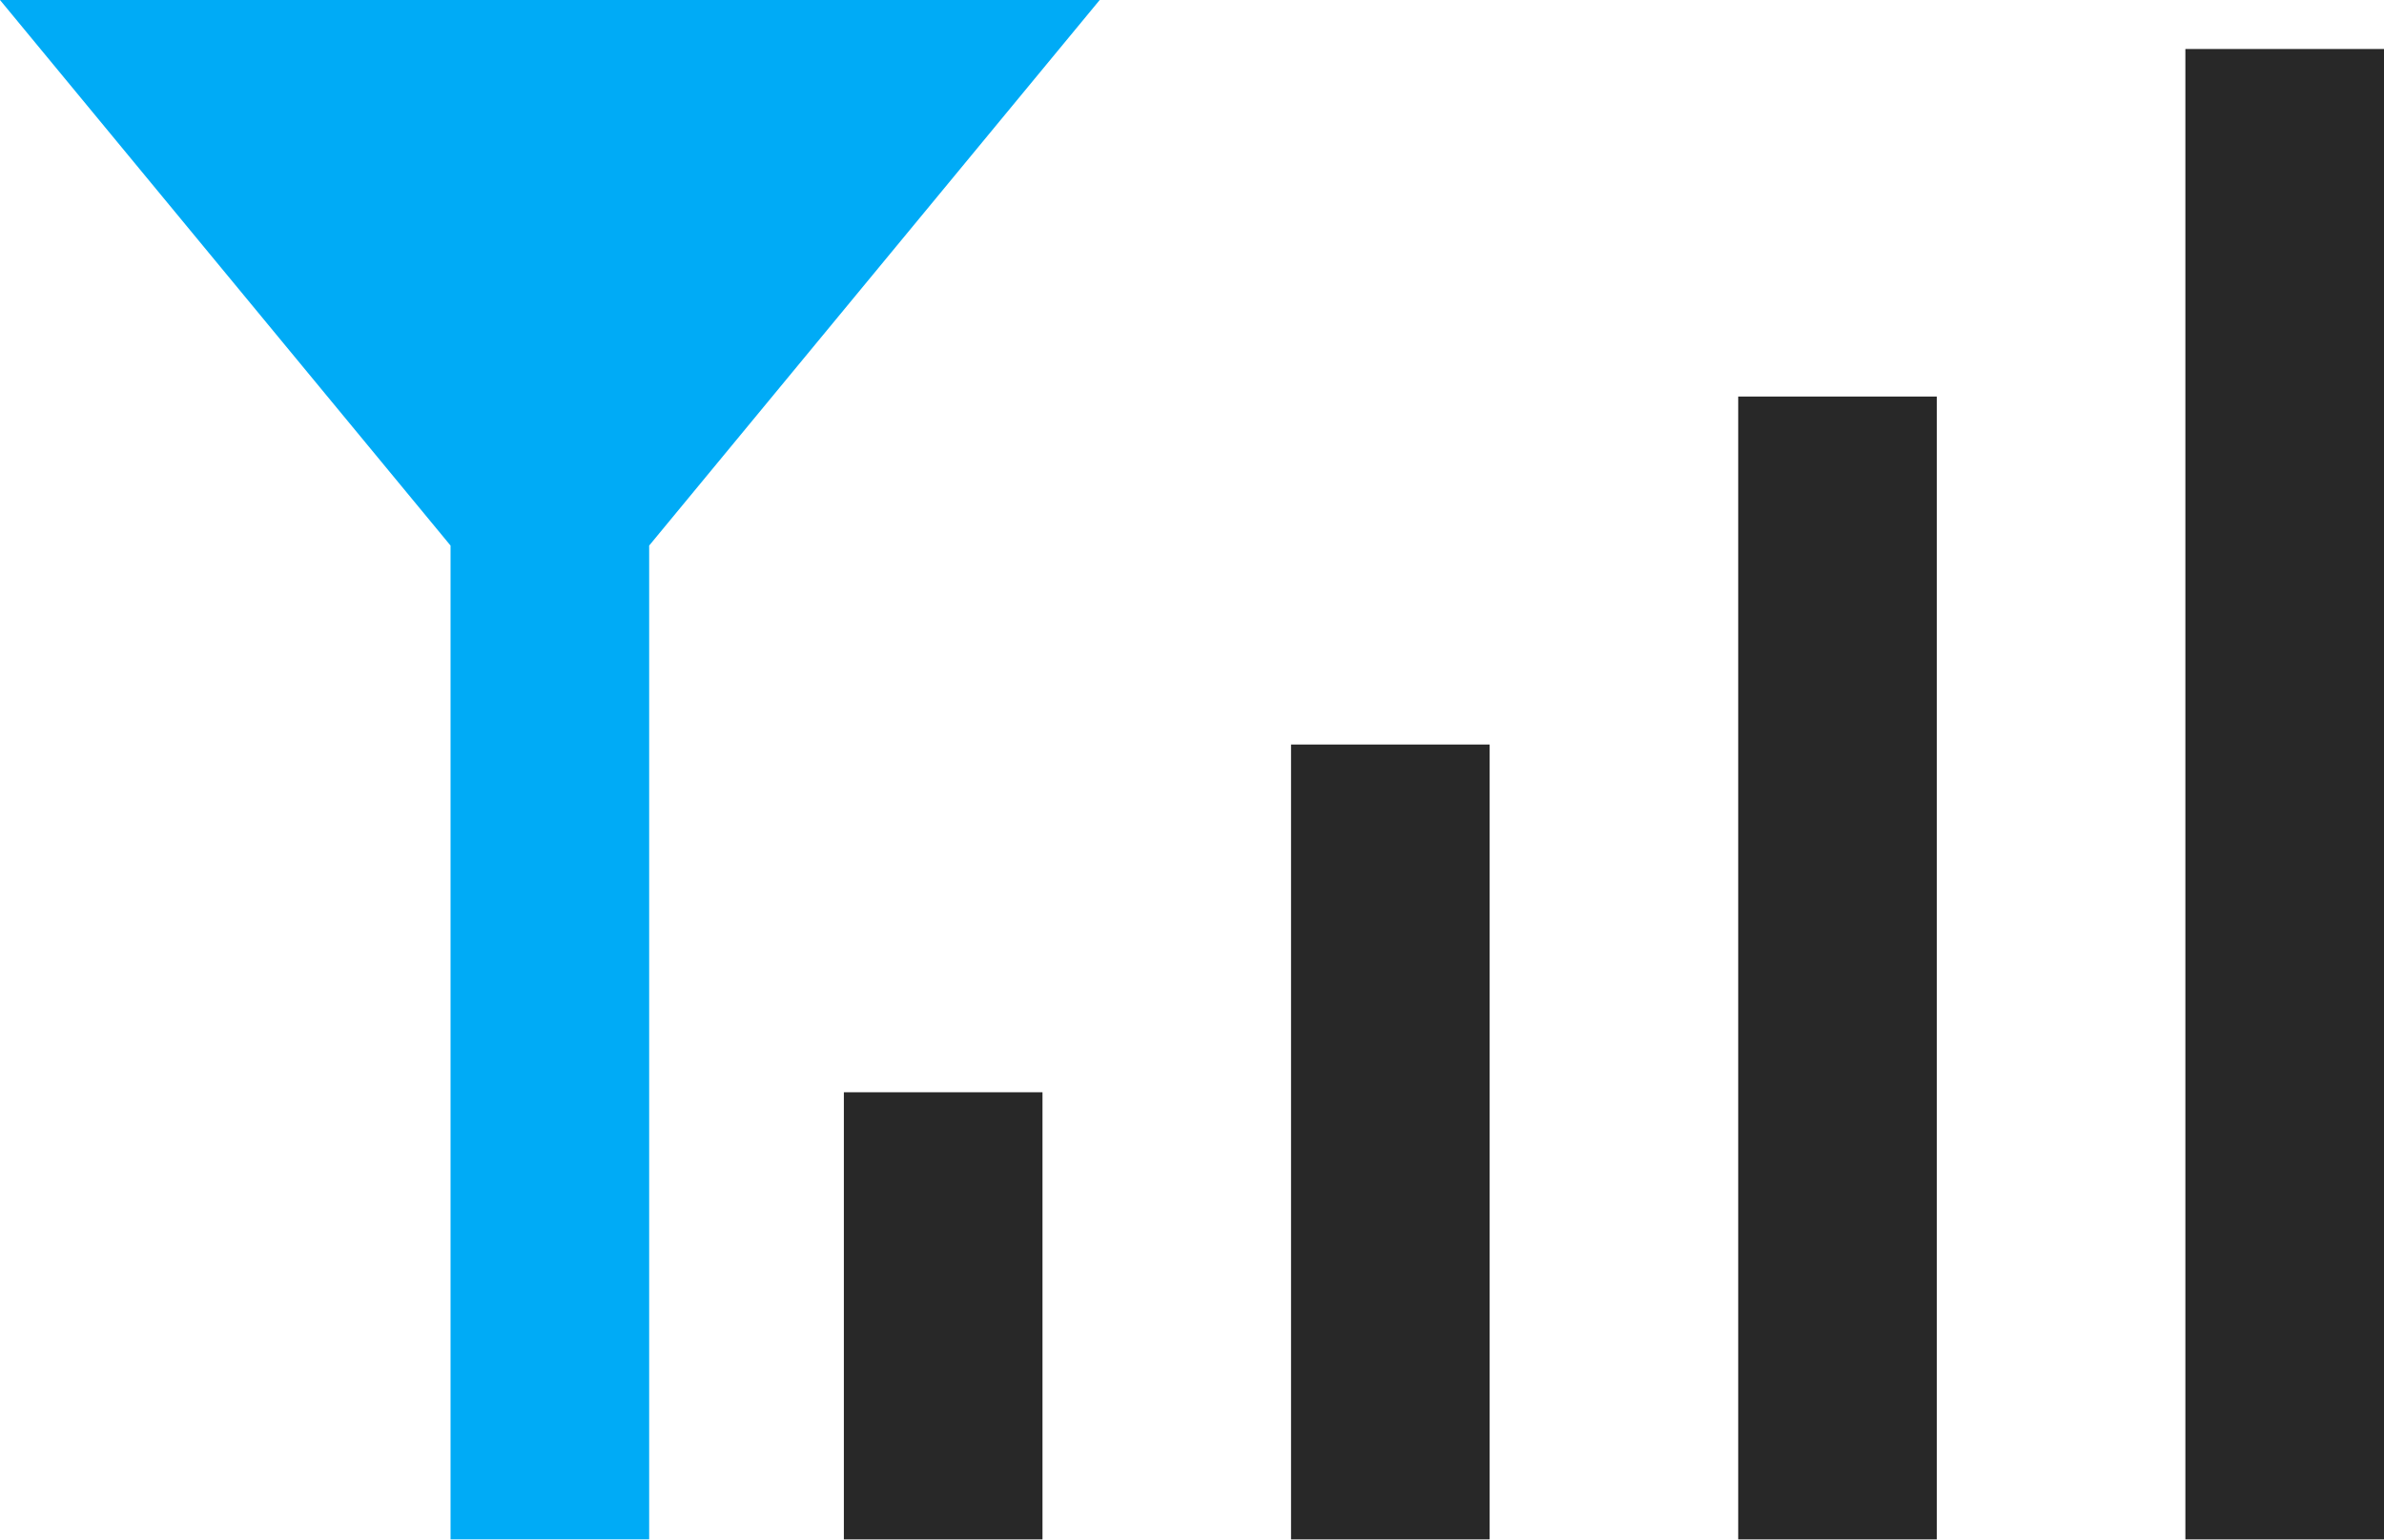
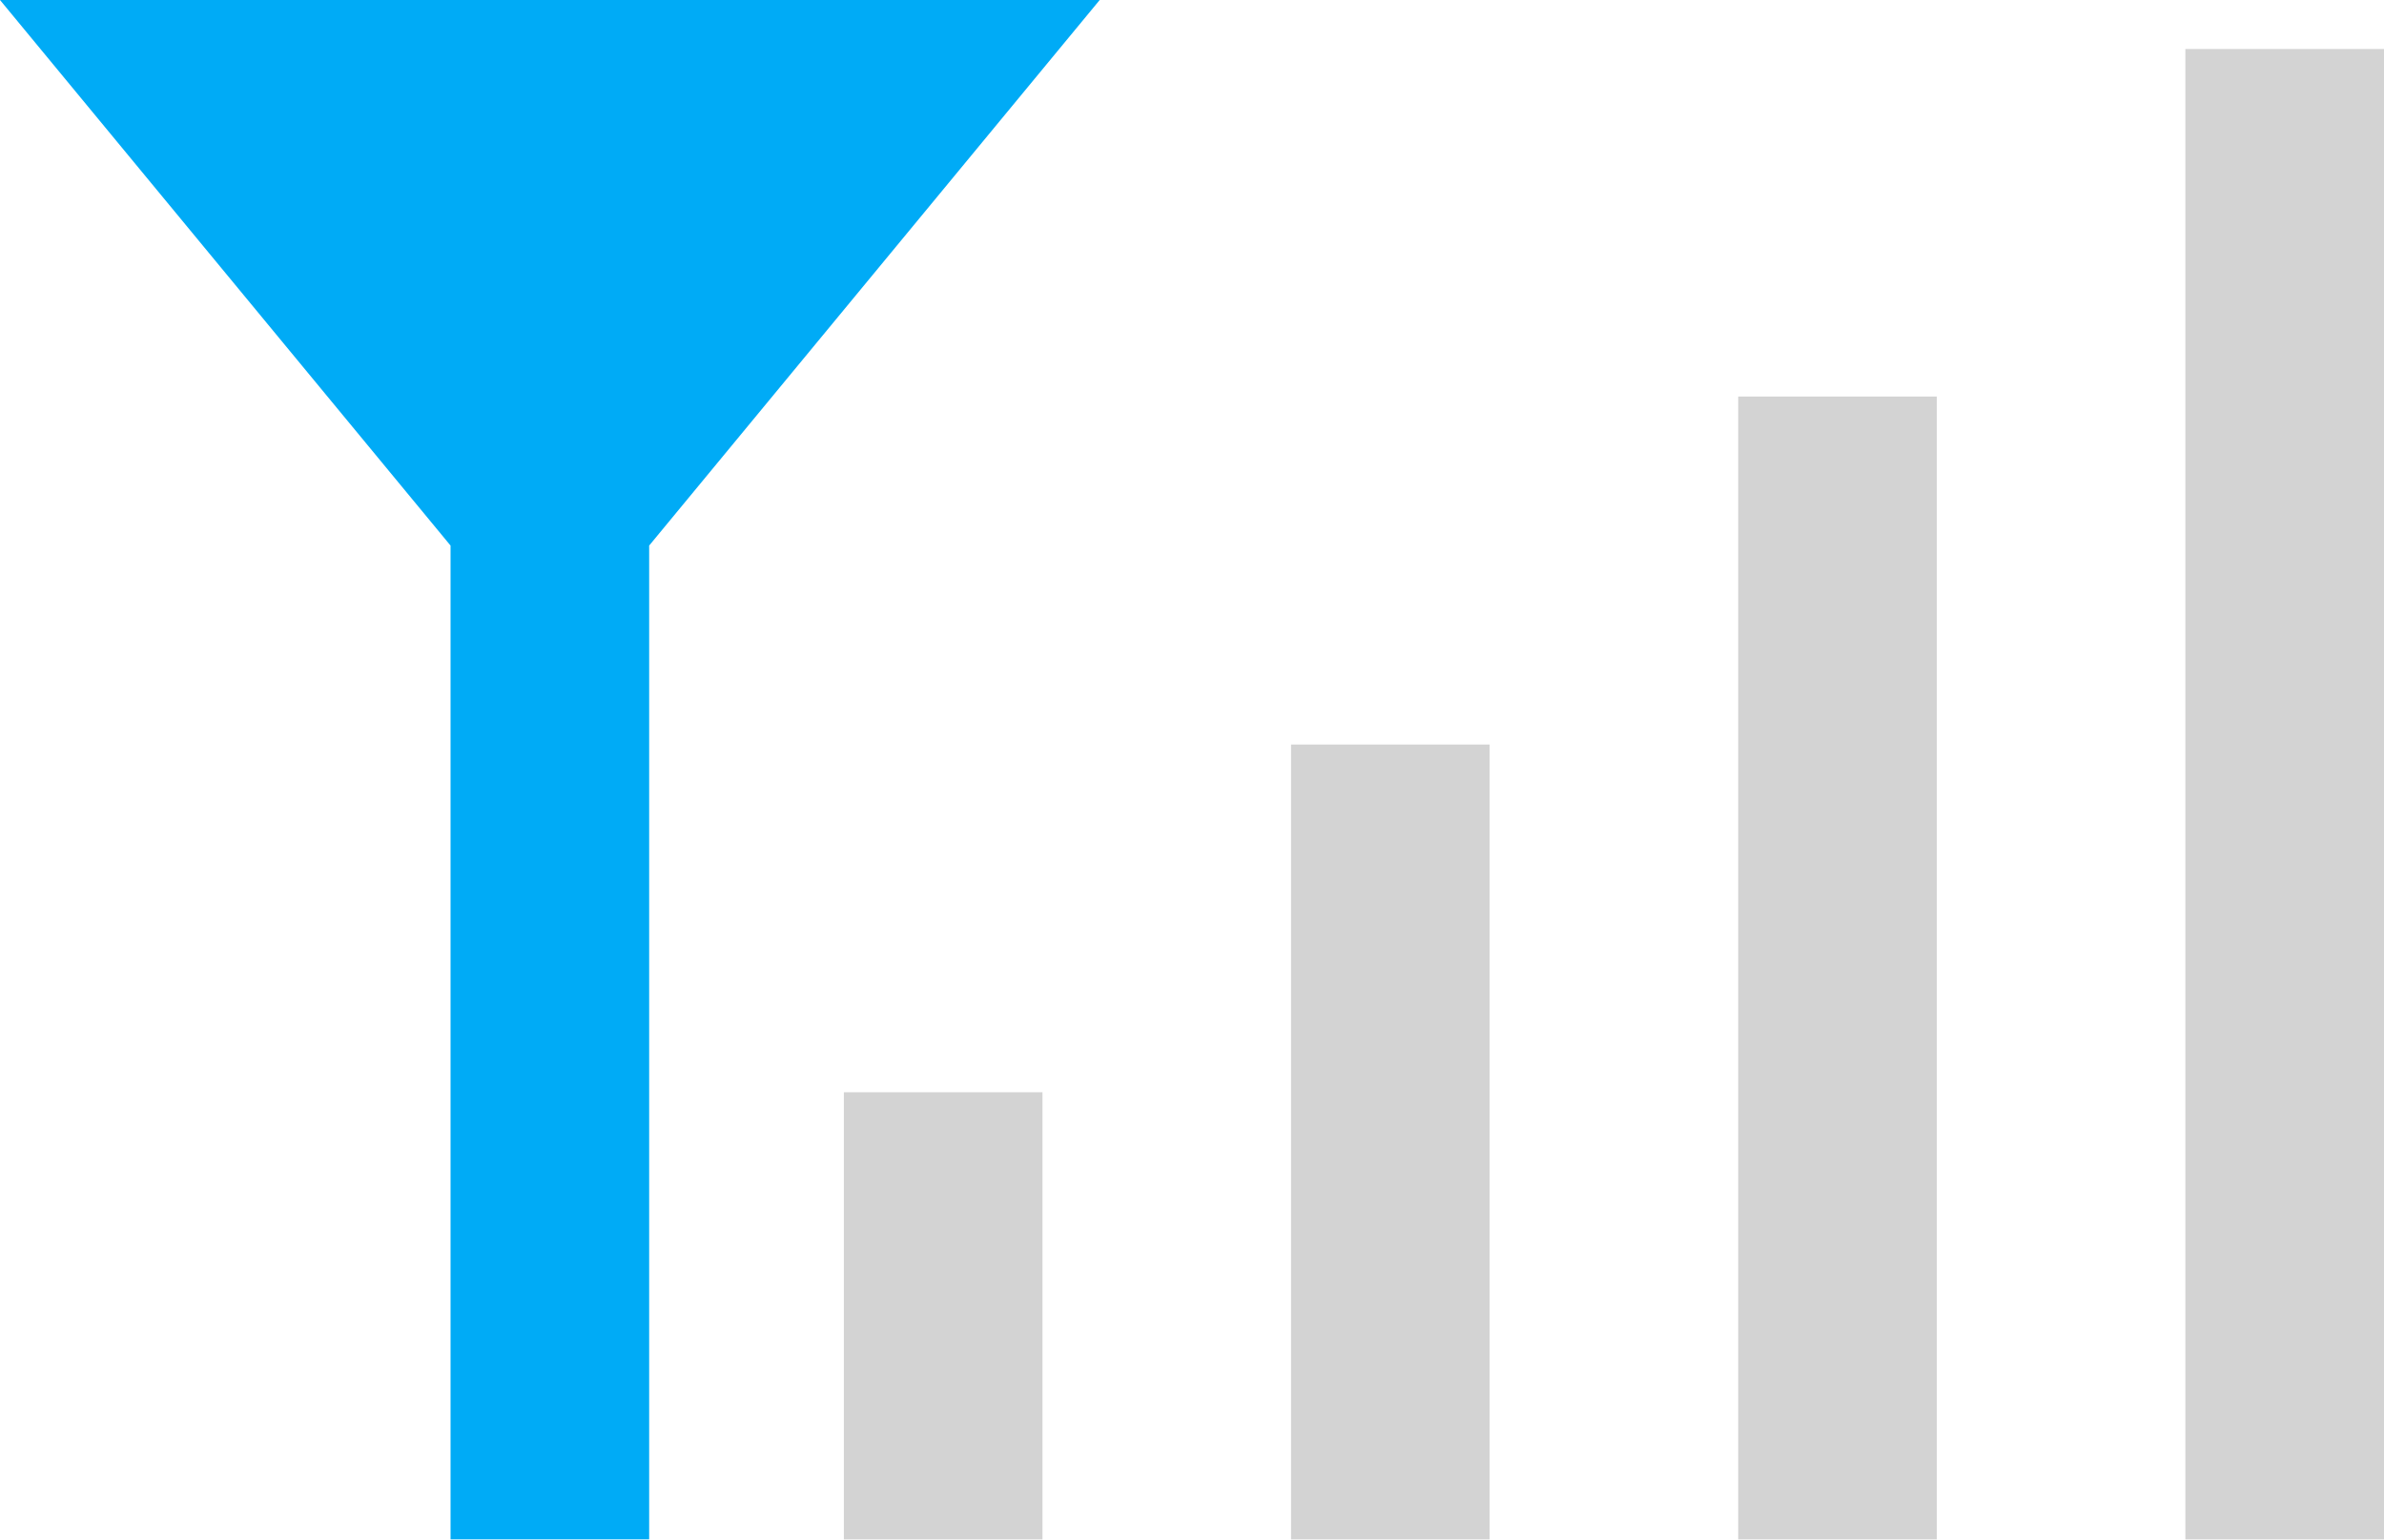
<svg xmlns="http://www.w3.org/2000/svg" id="Layer_2" data-name="Layer 2" viewBox="0 0 179.766 116.083">
  <g id="Color" fill="#00ABF6">
    <polygon points="33.974 41.141 5.06 6.128 0 0 7.941 0 74.981 0 82.923 0 77.862 6.128 48.95 41.141 48.95 116.083 44.896 116.083 37.408 116.083 33.974 116.083 33.974 41.141" />
  </g>
  <g id="Grey" fill="#282828">
-     <rect x="63.632" y="82.366" width="14.977" height="33.717" />
-     <rect x="97.351" y="56.143" width="14.976" height="59.94" />
-     <rect x="131.07" y="29.902" width="14.976" height="86.181" />
-     <rect x="164.789" y="3.695" width="14.977" height="112.388" />
+     <rect x="63.632" y="82.366" width="14.977" height="33.717" fill="#D3D3D3" />
+     <rect x="97.351" y="56.143" width="14.976" height="59.94" fill="#D3D3D3" />
+     <rect x="131.07" y="29.902" width="14.976" height="86.181" fill="#D3D3D3" />
+     <rect x="164.789" y="3.695" width="14.977" height="112.388" fill="#D3D3D3" />
  </g>
</svg>
